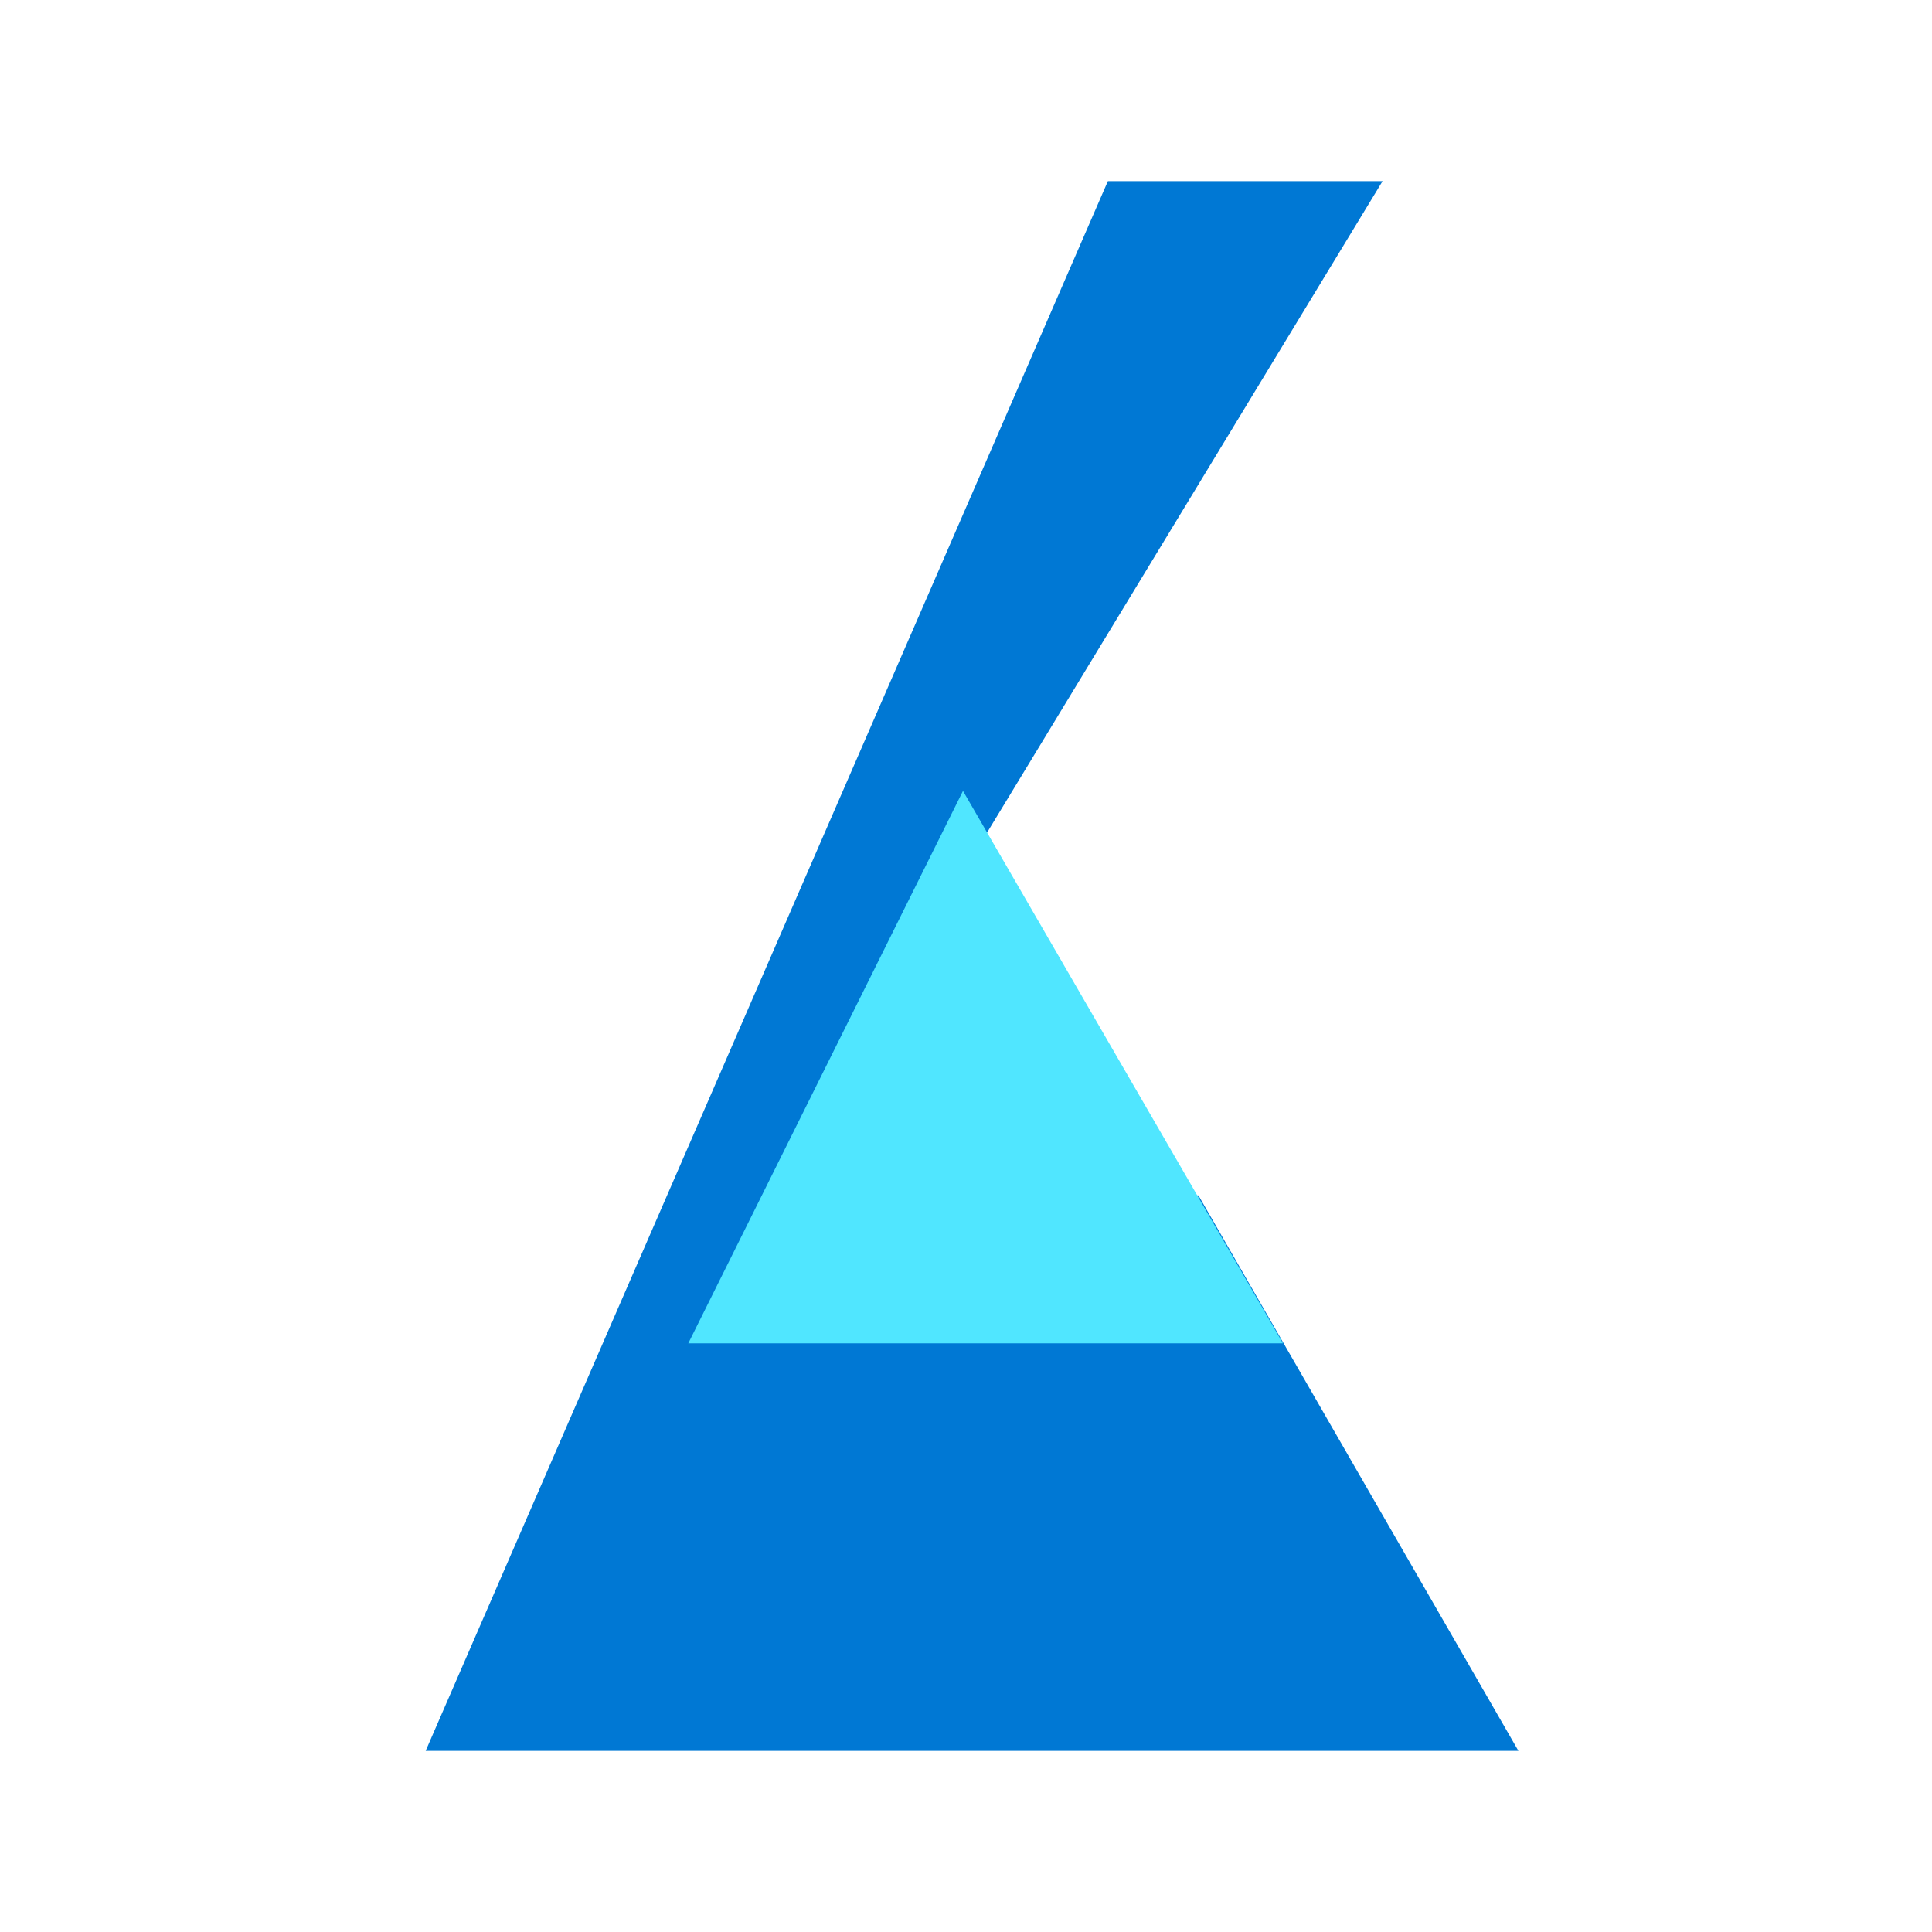
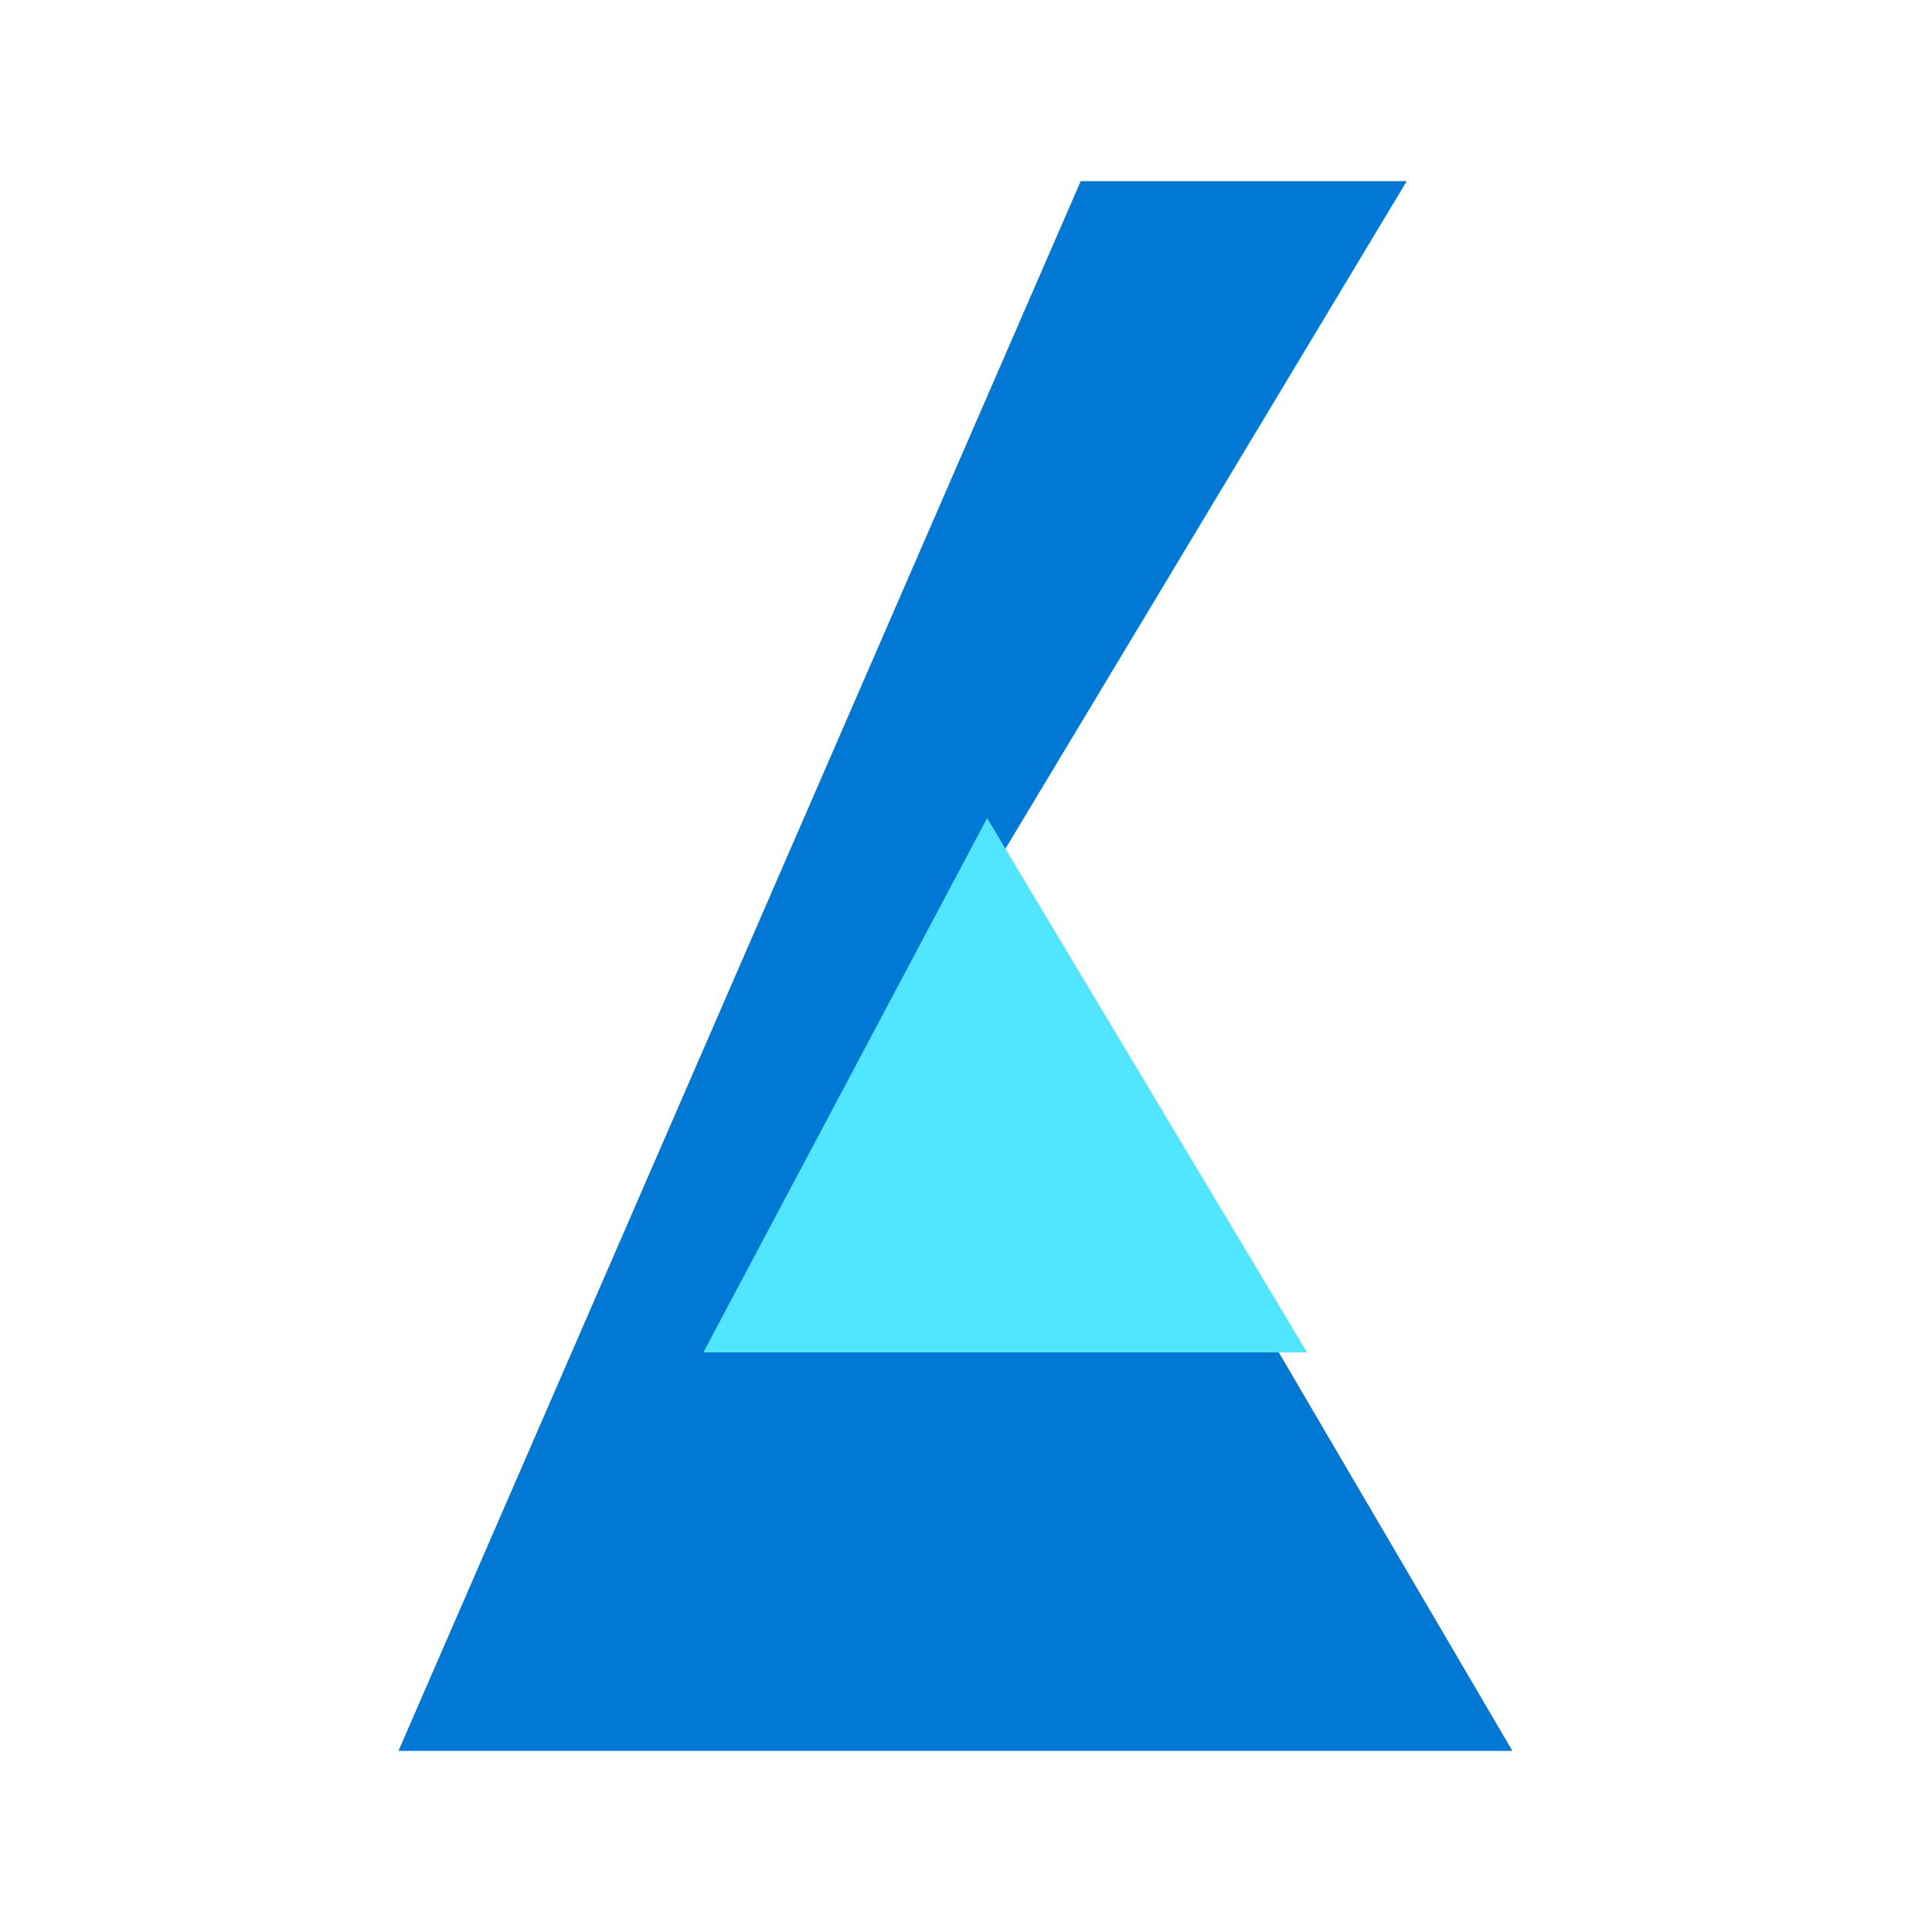
- <svg xmlns="http://www.w3.org/2000/svg" viewBox="0 0 64 64" role="img" aria-label="Azure">
-   <path fill="#0078D4" d="M36.7 6 14.1 58h36.2L39.7 39.6H25.4L45.8 6h-9.1Z" />
-   <path fill="#50E6FF" d="M22.8 44.5h19.7L31.9 26.2 22.8 44.5Z" />
+ <svg xmlns="http://www.w3.org/2000/svg" viewBox="0 0 64 64" role="img" aria-label="Microsoft Azure">
+   <path fill="#0078D4" d="M35.8 6 13.2 58h36.9L39.9 40.6H25.8L46.6 6H35.8Z" />
+   <path fill="#50E6FF" d="M23.3 44.8h20L32.7 27.1 23.3 44.8Z" />
</svg>
